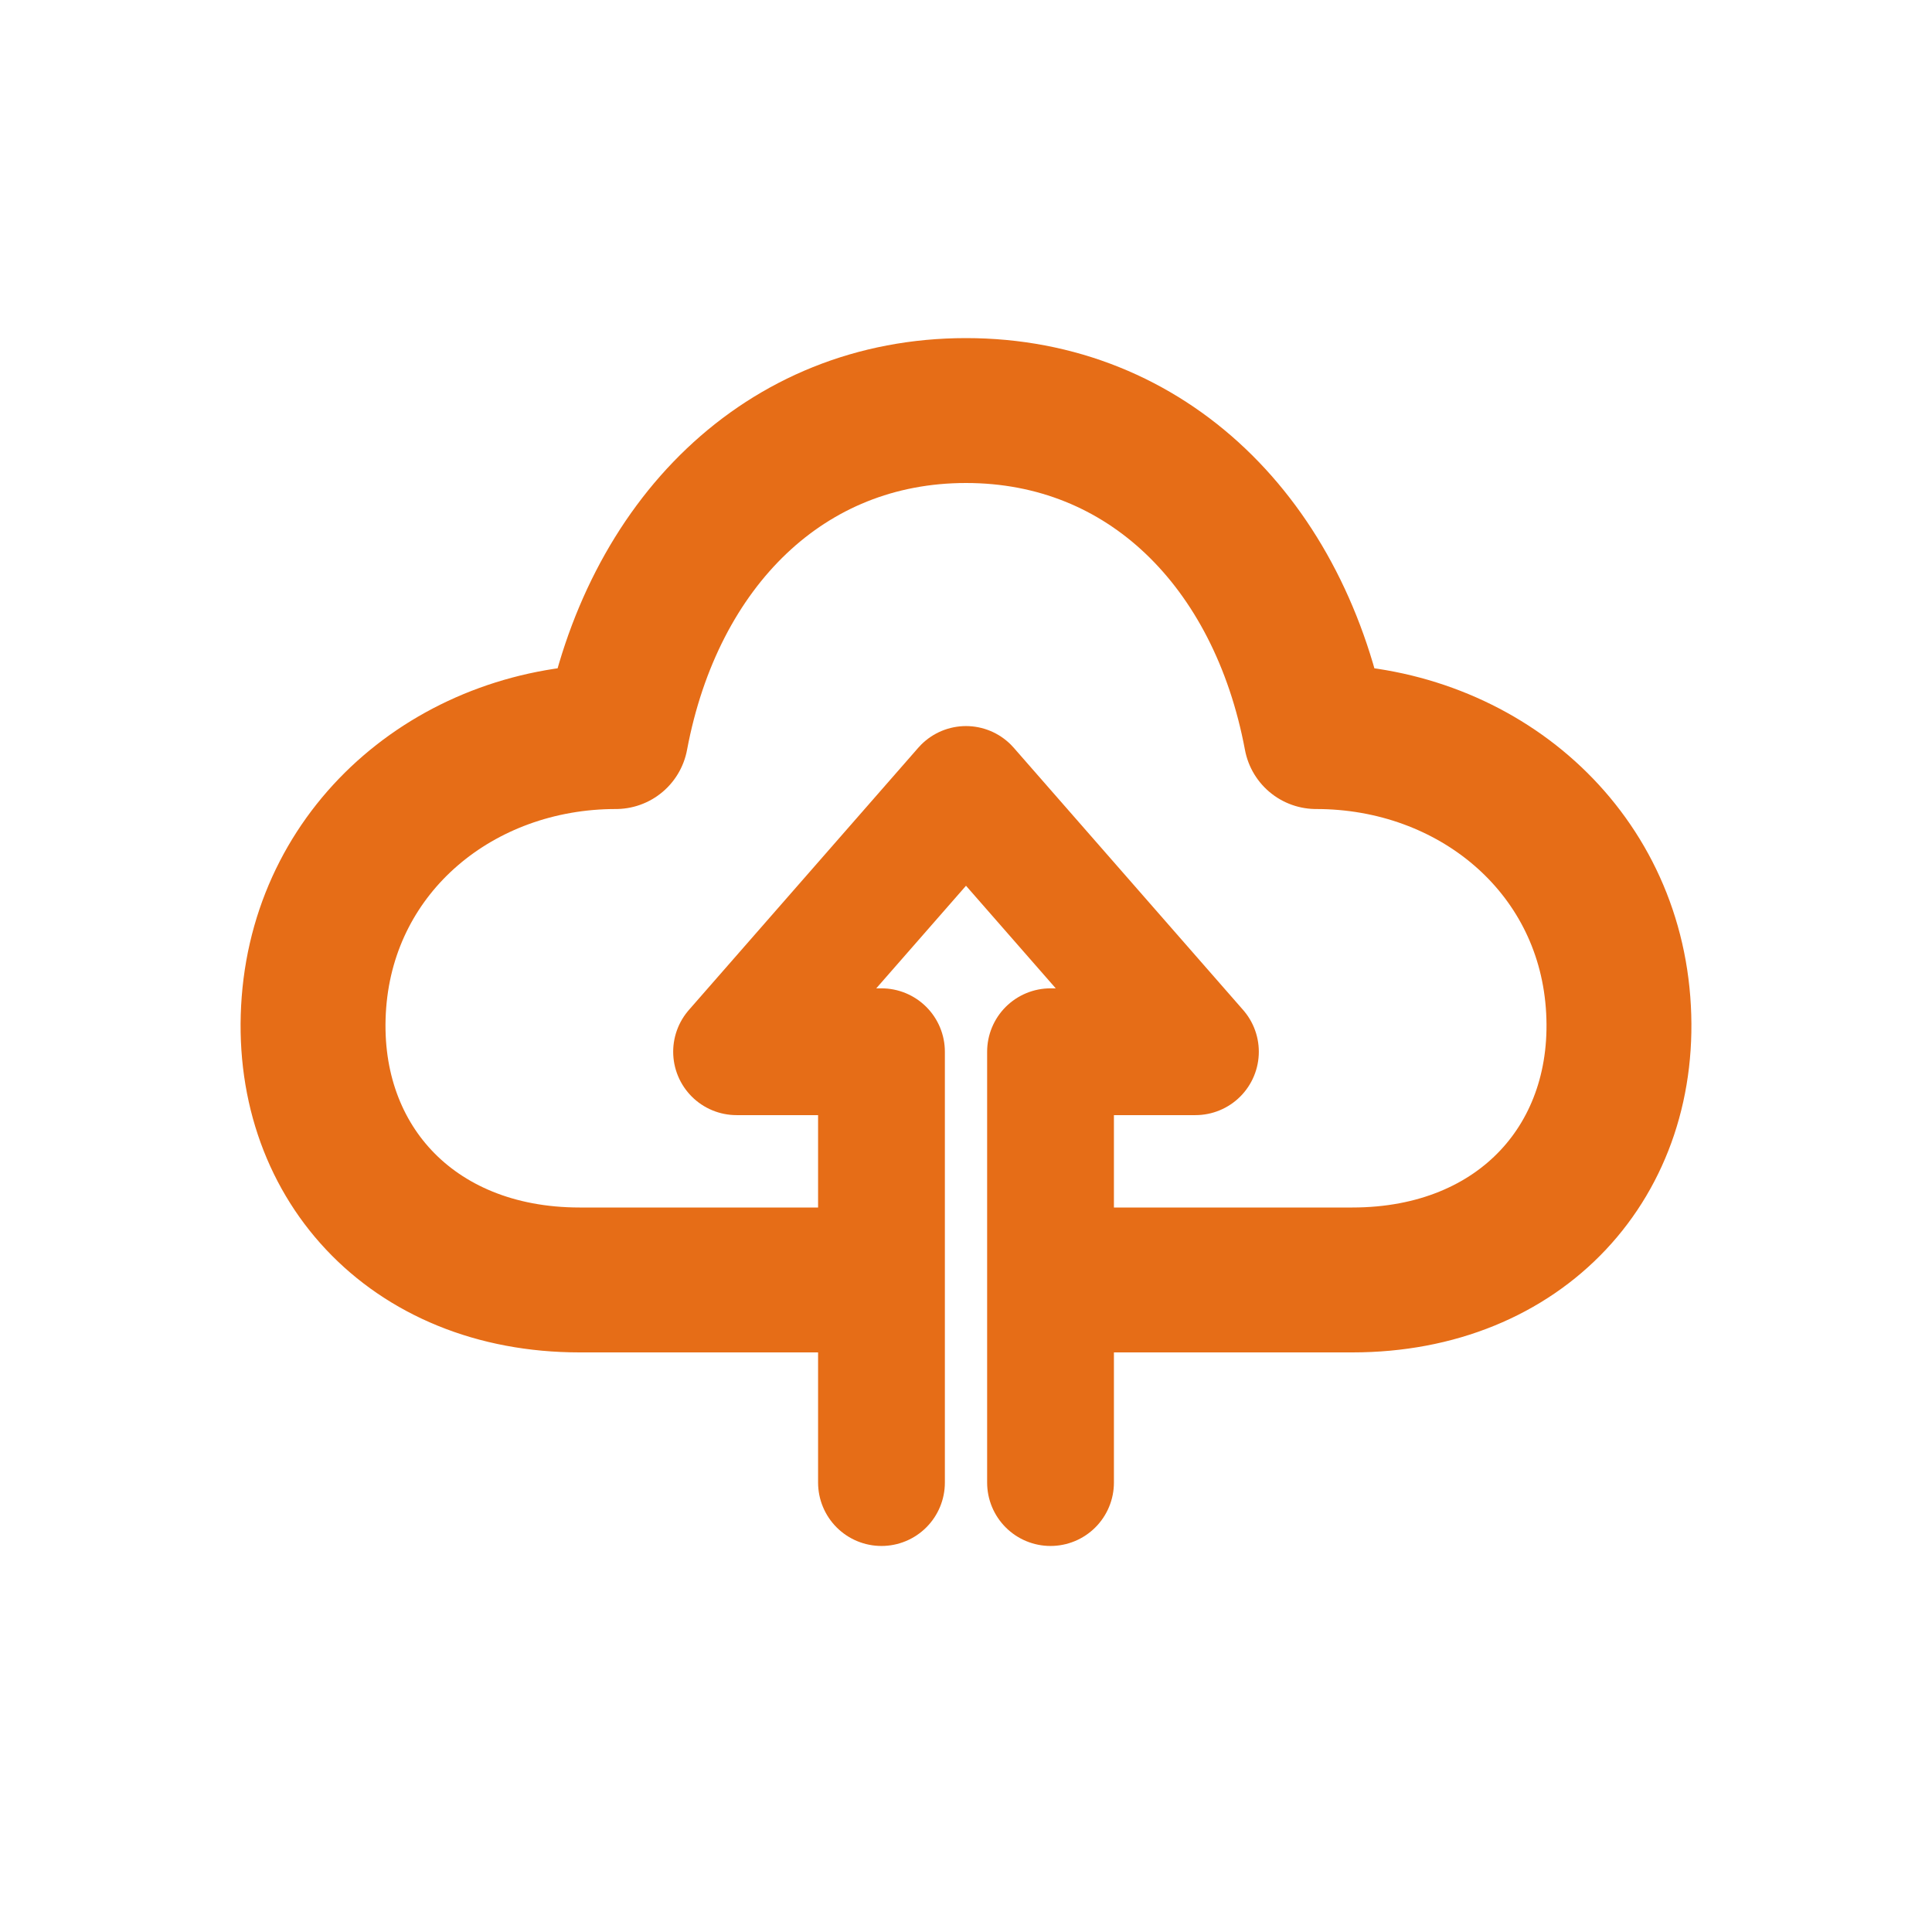
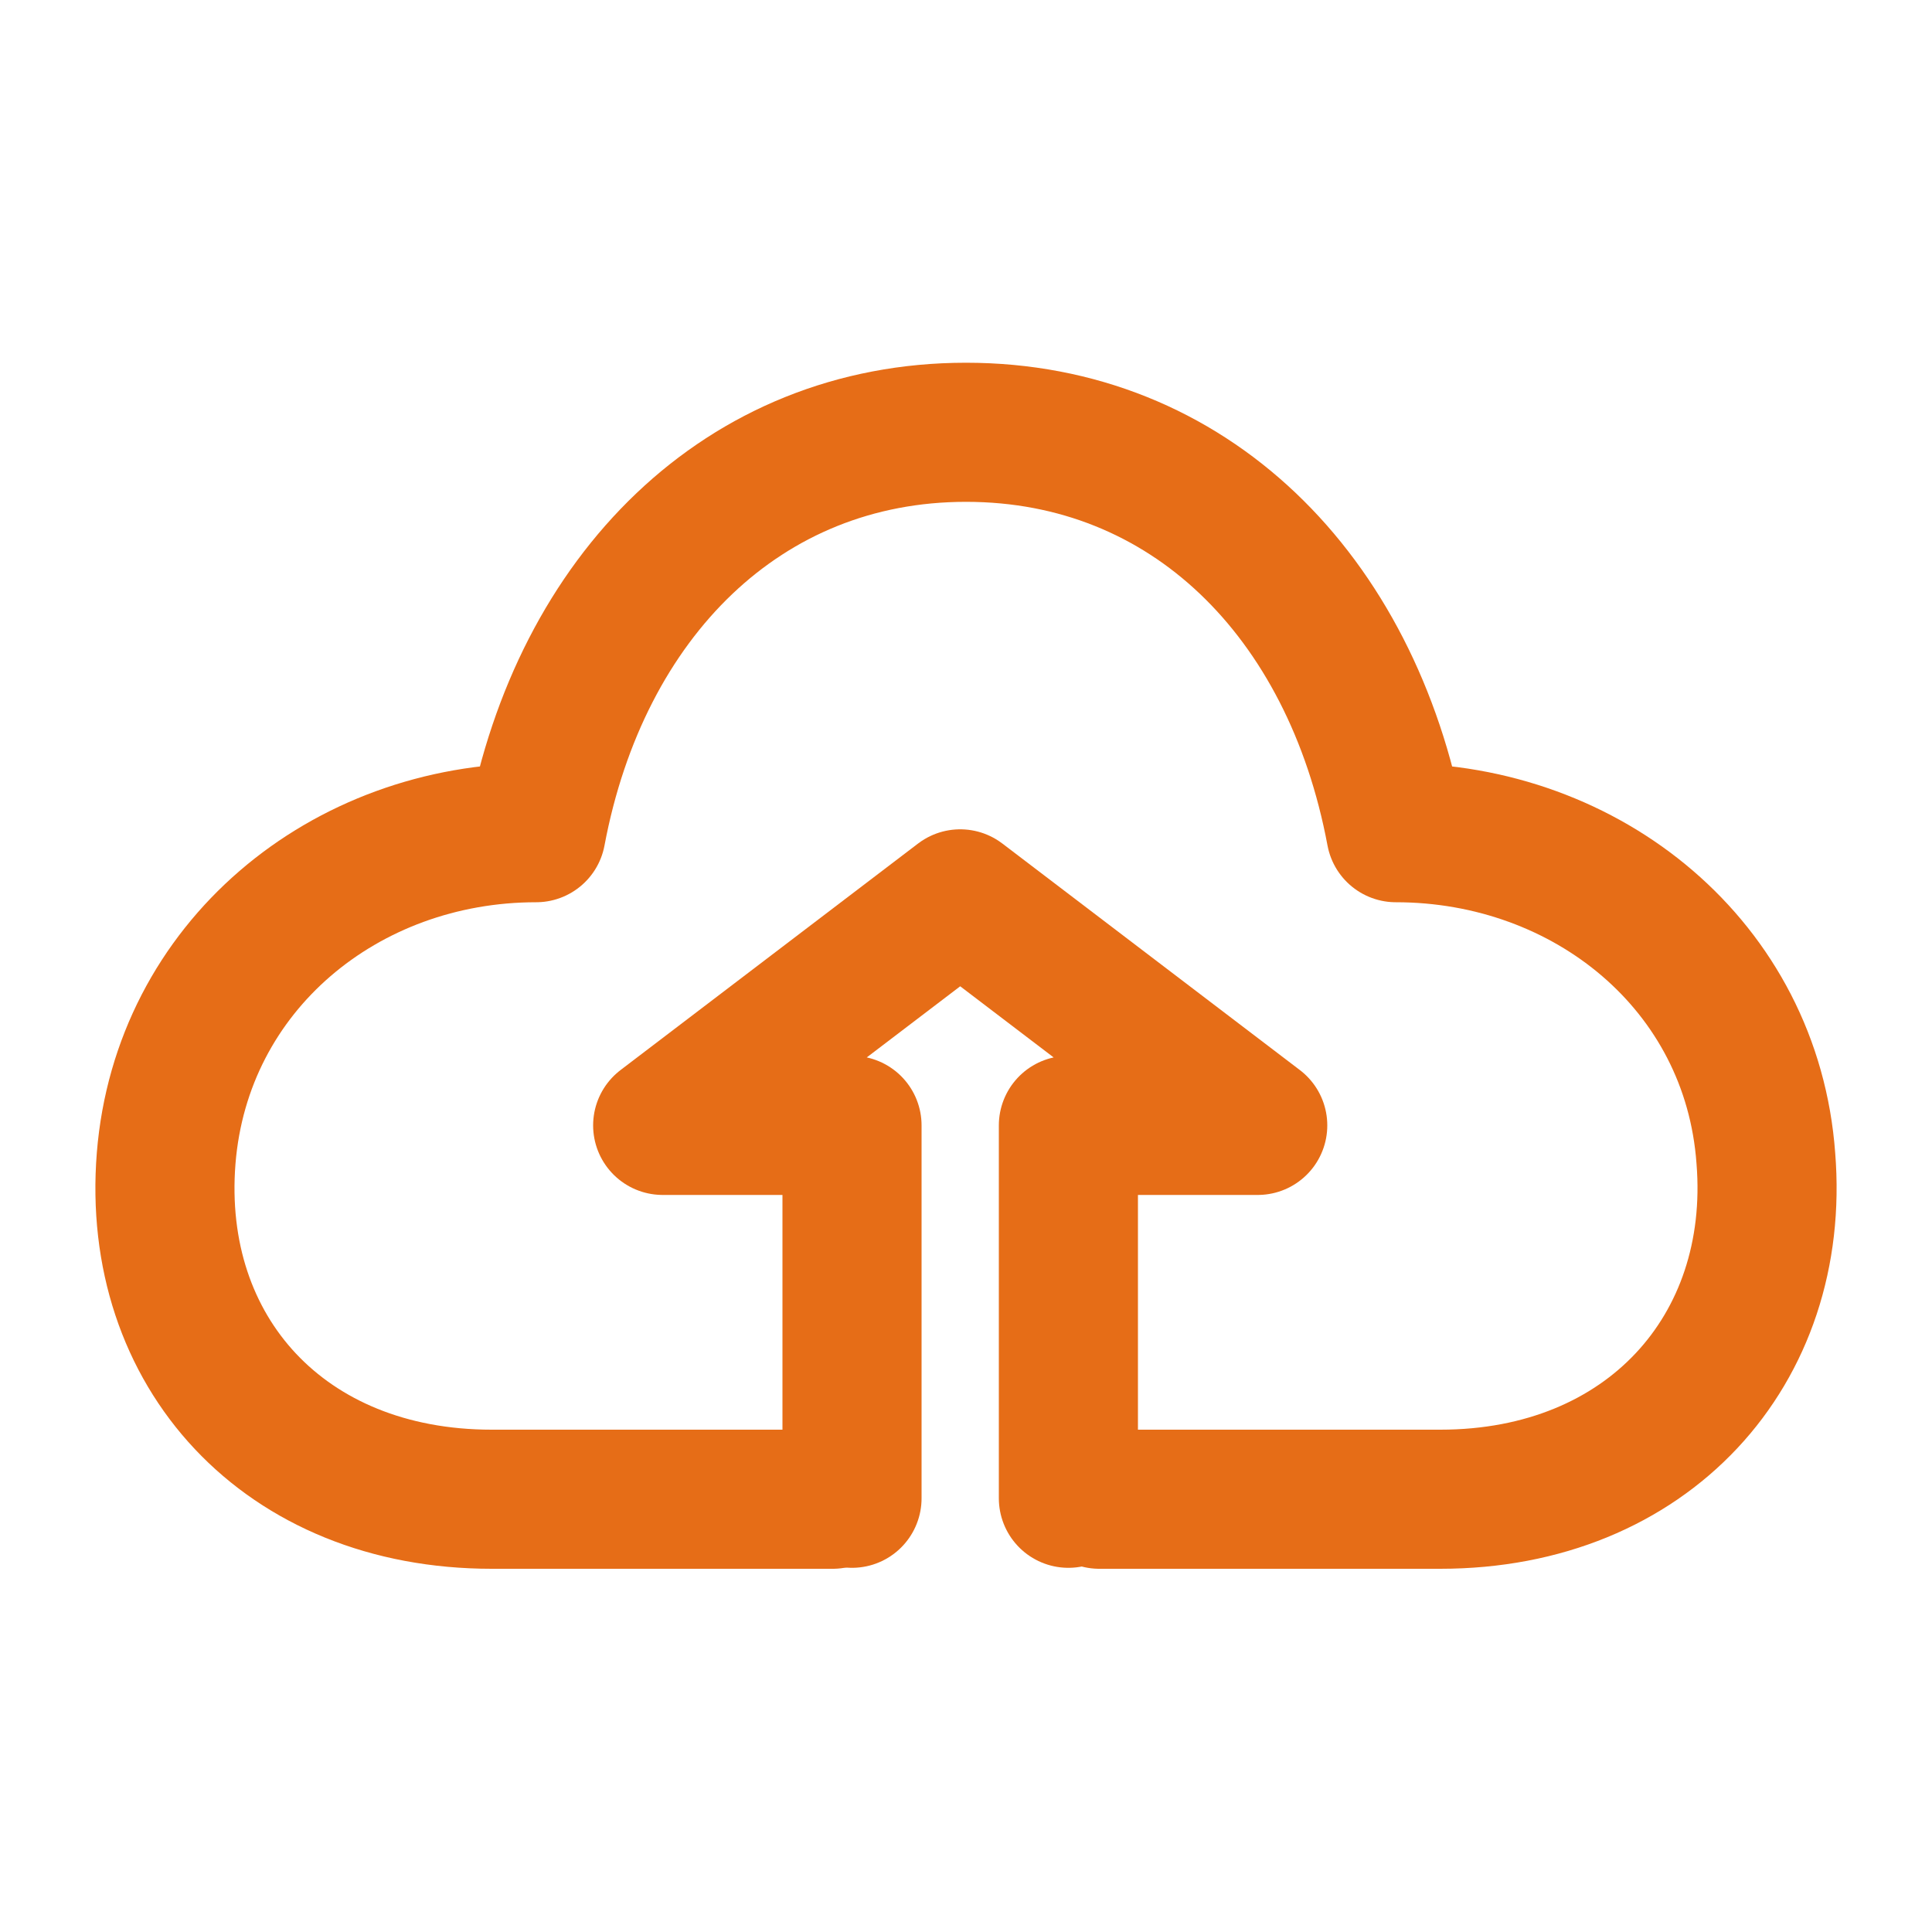
- <svg xmlns="http://www.w3.org/2000/svg" width="16" height="16" fill="none">
-   <g>
-     <path id="svg_1" stroke-linejoin="round" stroke-linecap="round" stroke-width="1.2" stroke="#E66D17" d="m7.1,10.6l-2.3,0c-1.4,0 -2.3,-1 -2.2,-2.3c0.1,-1.3 1.2,-2.2 2.5,-2.2c0.3,-1.6 1.4,-2.7 2.9,-2.7c1.5,0 2.6,1.1 2.9,2.7c1.3,0 2.4,0.9 2.5,2.2c0.1,1.3 -0.8,2.3 -2.2,2.3l-2.3,0" />
-     <path stroke="#E66D17" id="svg_2" stroke-linejoin="round" stroke-linecap="round" stroke-width="1.05" d="m7.3,12.278l0,-3.568l-1.2,0l1.9,-2.172l1.9,2.172l-1.2,0l0,3.568" />
-   </g>
+ <svg xmlns="http://www.w3.org/2000/svg" width="40" height="40" viewBox="0 0 40 40" fill="none">
+   <path id="svg_1" stroke-linejoin="round" stroke-linecap="round" stroke-width="2.88" stroke="#E66D17" d="m17.24,31.04l-7.06,0c-4.29,0 -7.06,-3.05 -6.74,-7.06c0.32,-3.97 3.69,-6.74 7.66,-6.74c0.92,-4.9 4.29,-8.29 8.9,-8.29c4.61,0 7.98,3.37 8.9,8.29c3.97,0 7.37,2.76 7.66,6.74c0.32,3.97 -2.45,7.06 -6.74,7.06l-7.06,0" />
+   <path id="svg_2" stroke-linejoin="round" stroke-linecap="round" stroke-width="2.88" stroke="#E66D17" d="m17.64,31.02l0,-7.72l-3.92,0l6.16,-4.69l6.16,4.69l-3.92,0l0,7.72" />
</svg>
